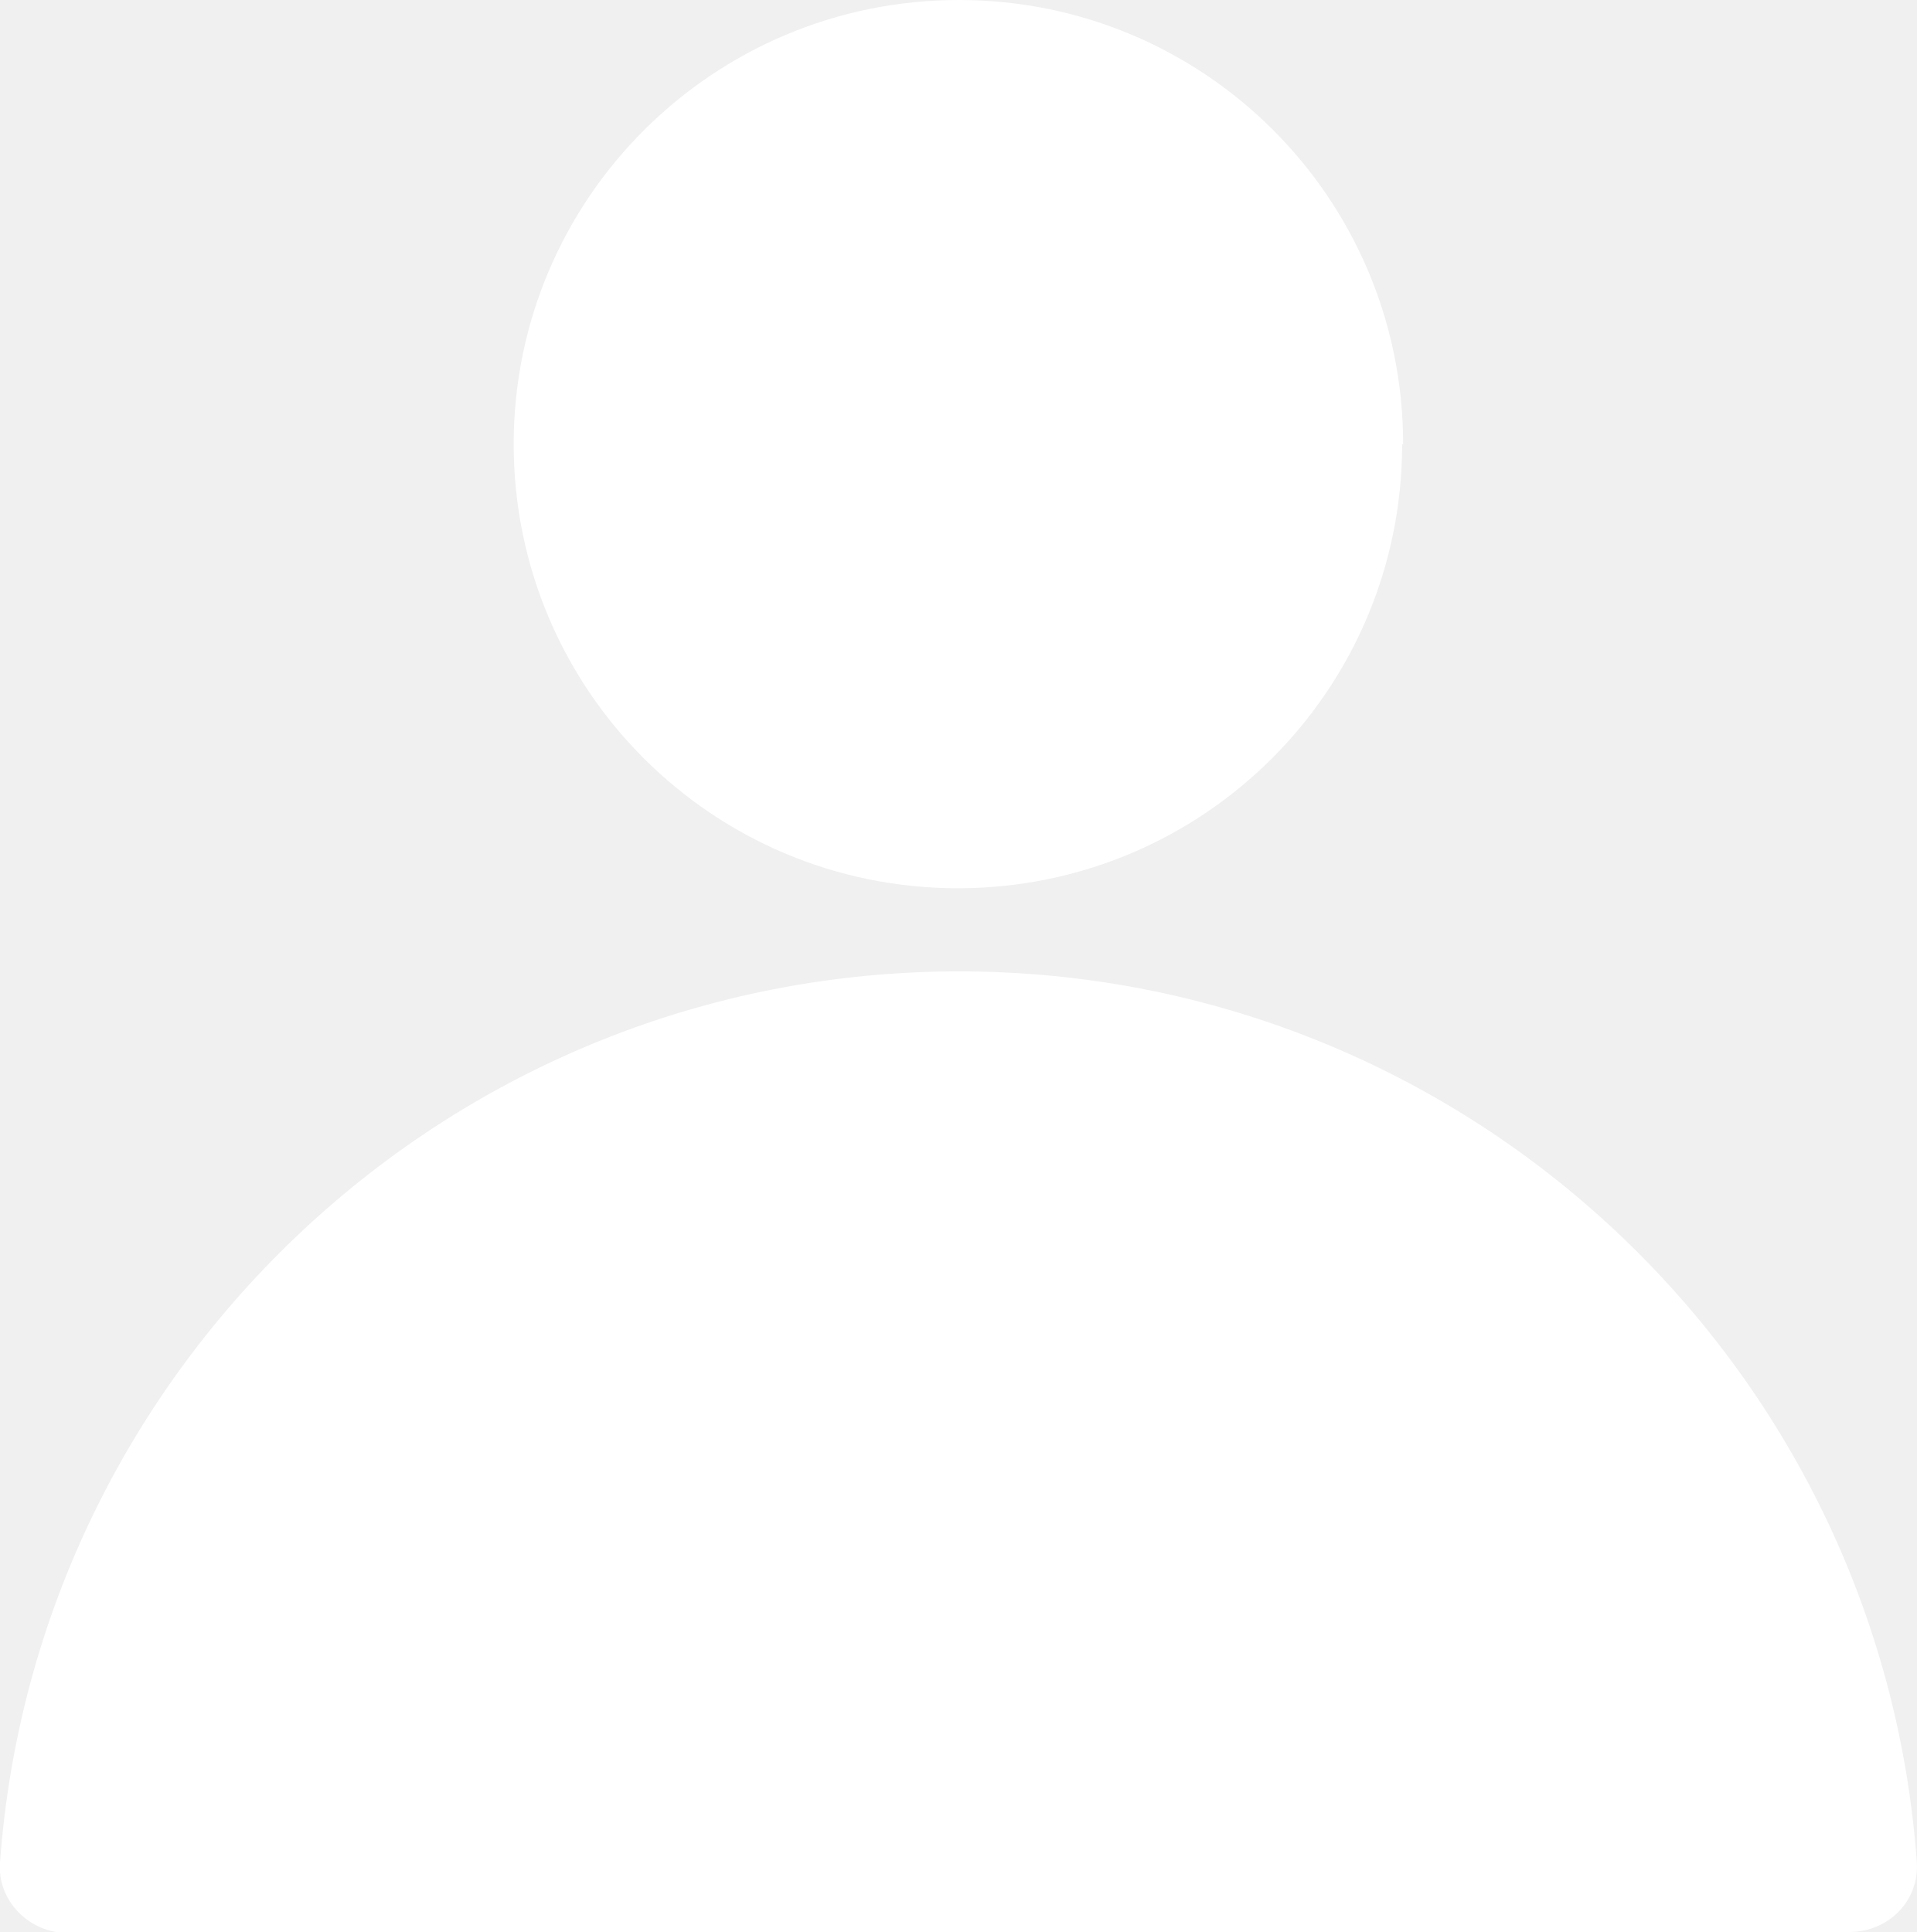
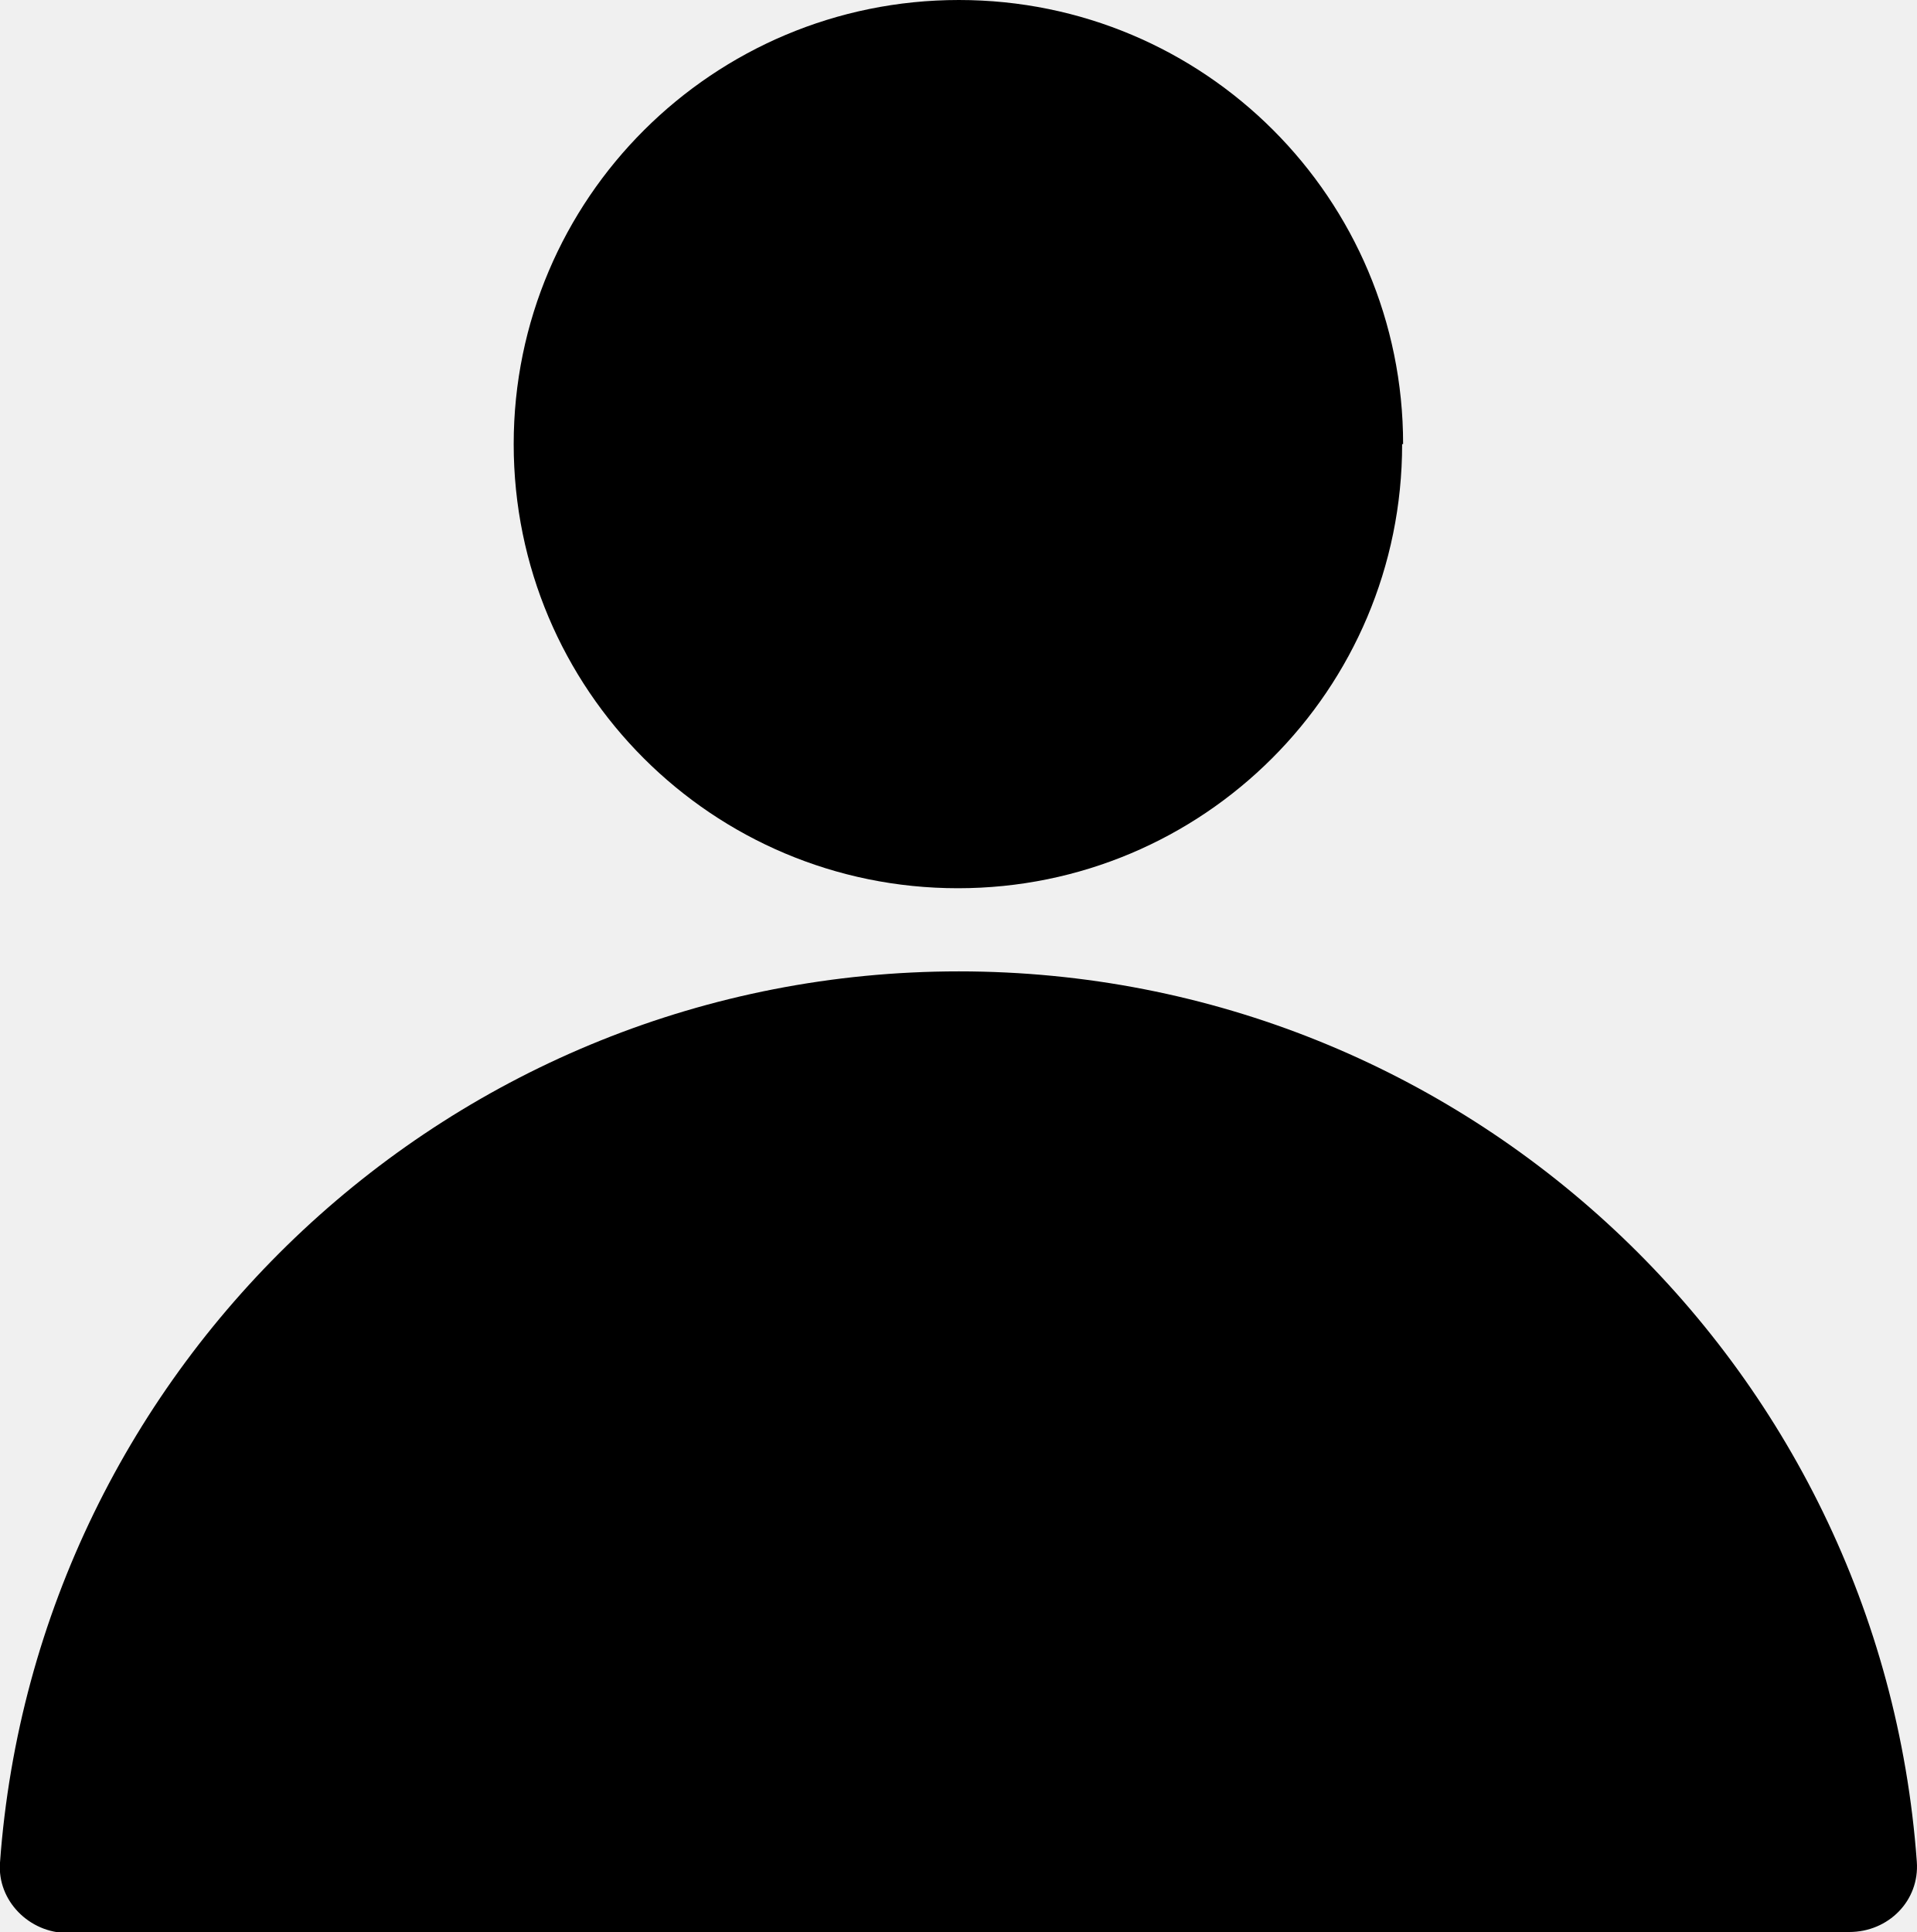
<svg xmlns="http://www.w3.org/2000/svg" id="Layer_2" data-name="Layer 2" viewBox="0 0 19.59 19.75">
  <defs>
-     <style>
-       .cls-1 {
-         fill: #fff;
-       }
-     </style>
+     
  </defs>
  <g id="Layer_1-2" data-name="Layer 1">
    <g>
      <path class="cls-1" d="m18.9,19.75c.4,0,.72-.32.69-.72-.37-5.09-4.61-9.1-9.79-9.1S.37,13.95,0,19.04c-.03.39.3.72.69.72h18.2Z" />
      <path class="cls-1" d="m14.33,4.54c0,2.51-2.03,4.54-4.54,4.54s-4.54-2.03-4.54-4.54S7.29,0,9.8,0s4.54,2.03,4.54,4.54Z" />
    </g>
  </g>
</svg>
